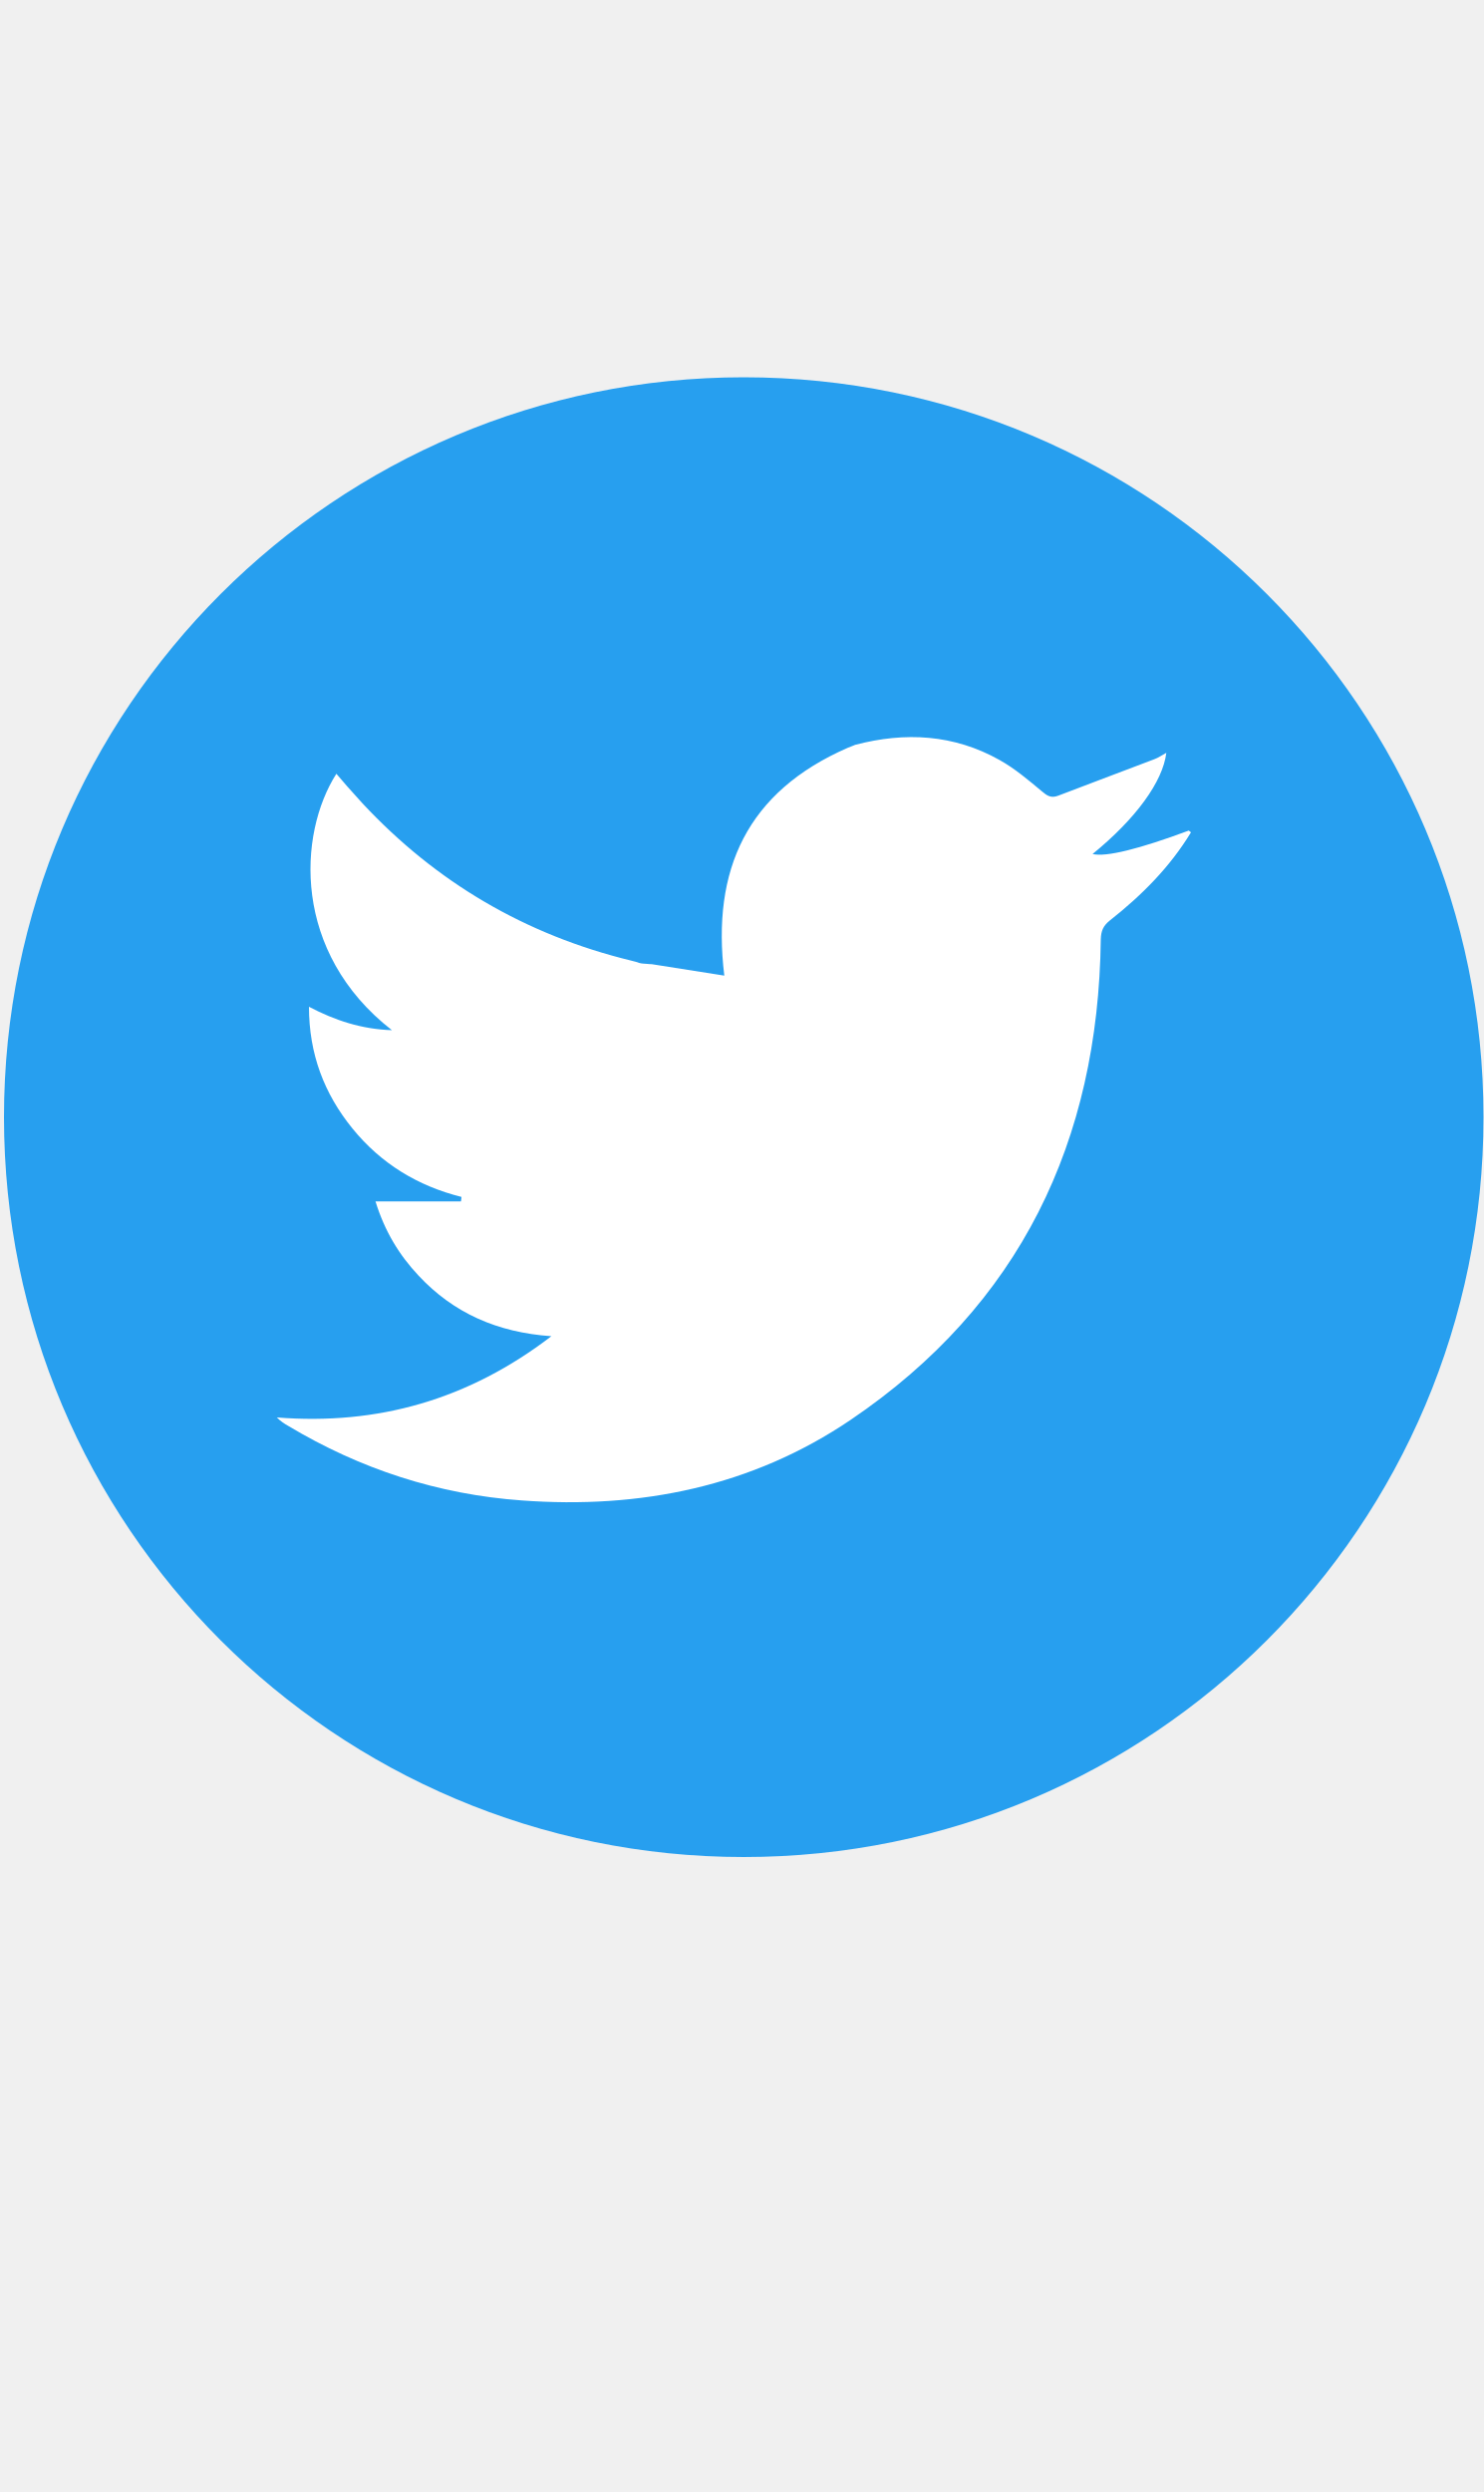
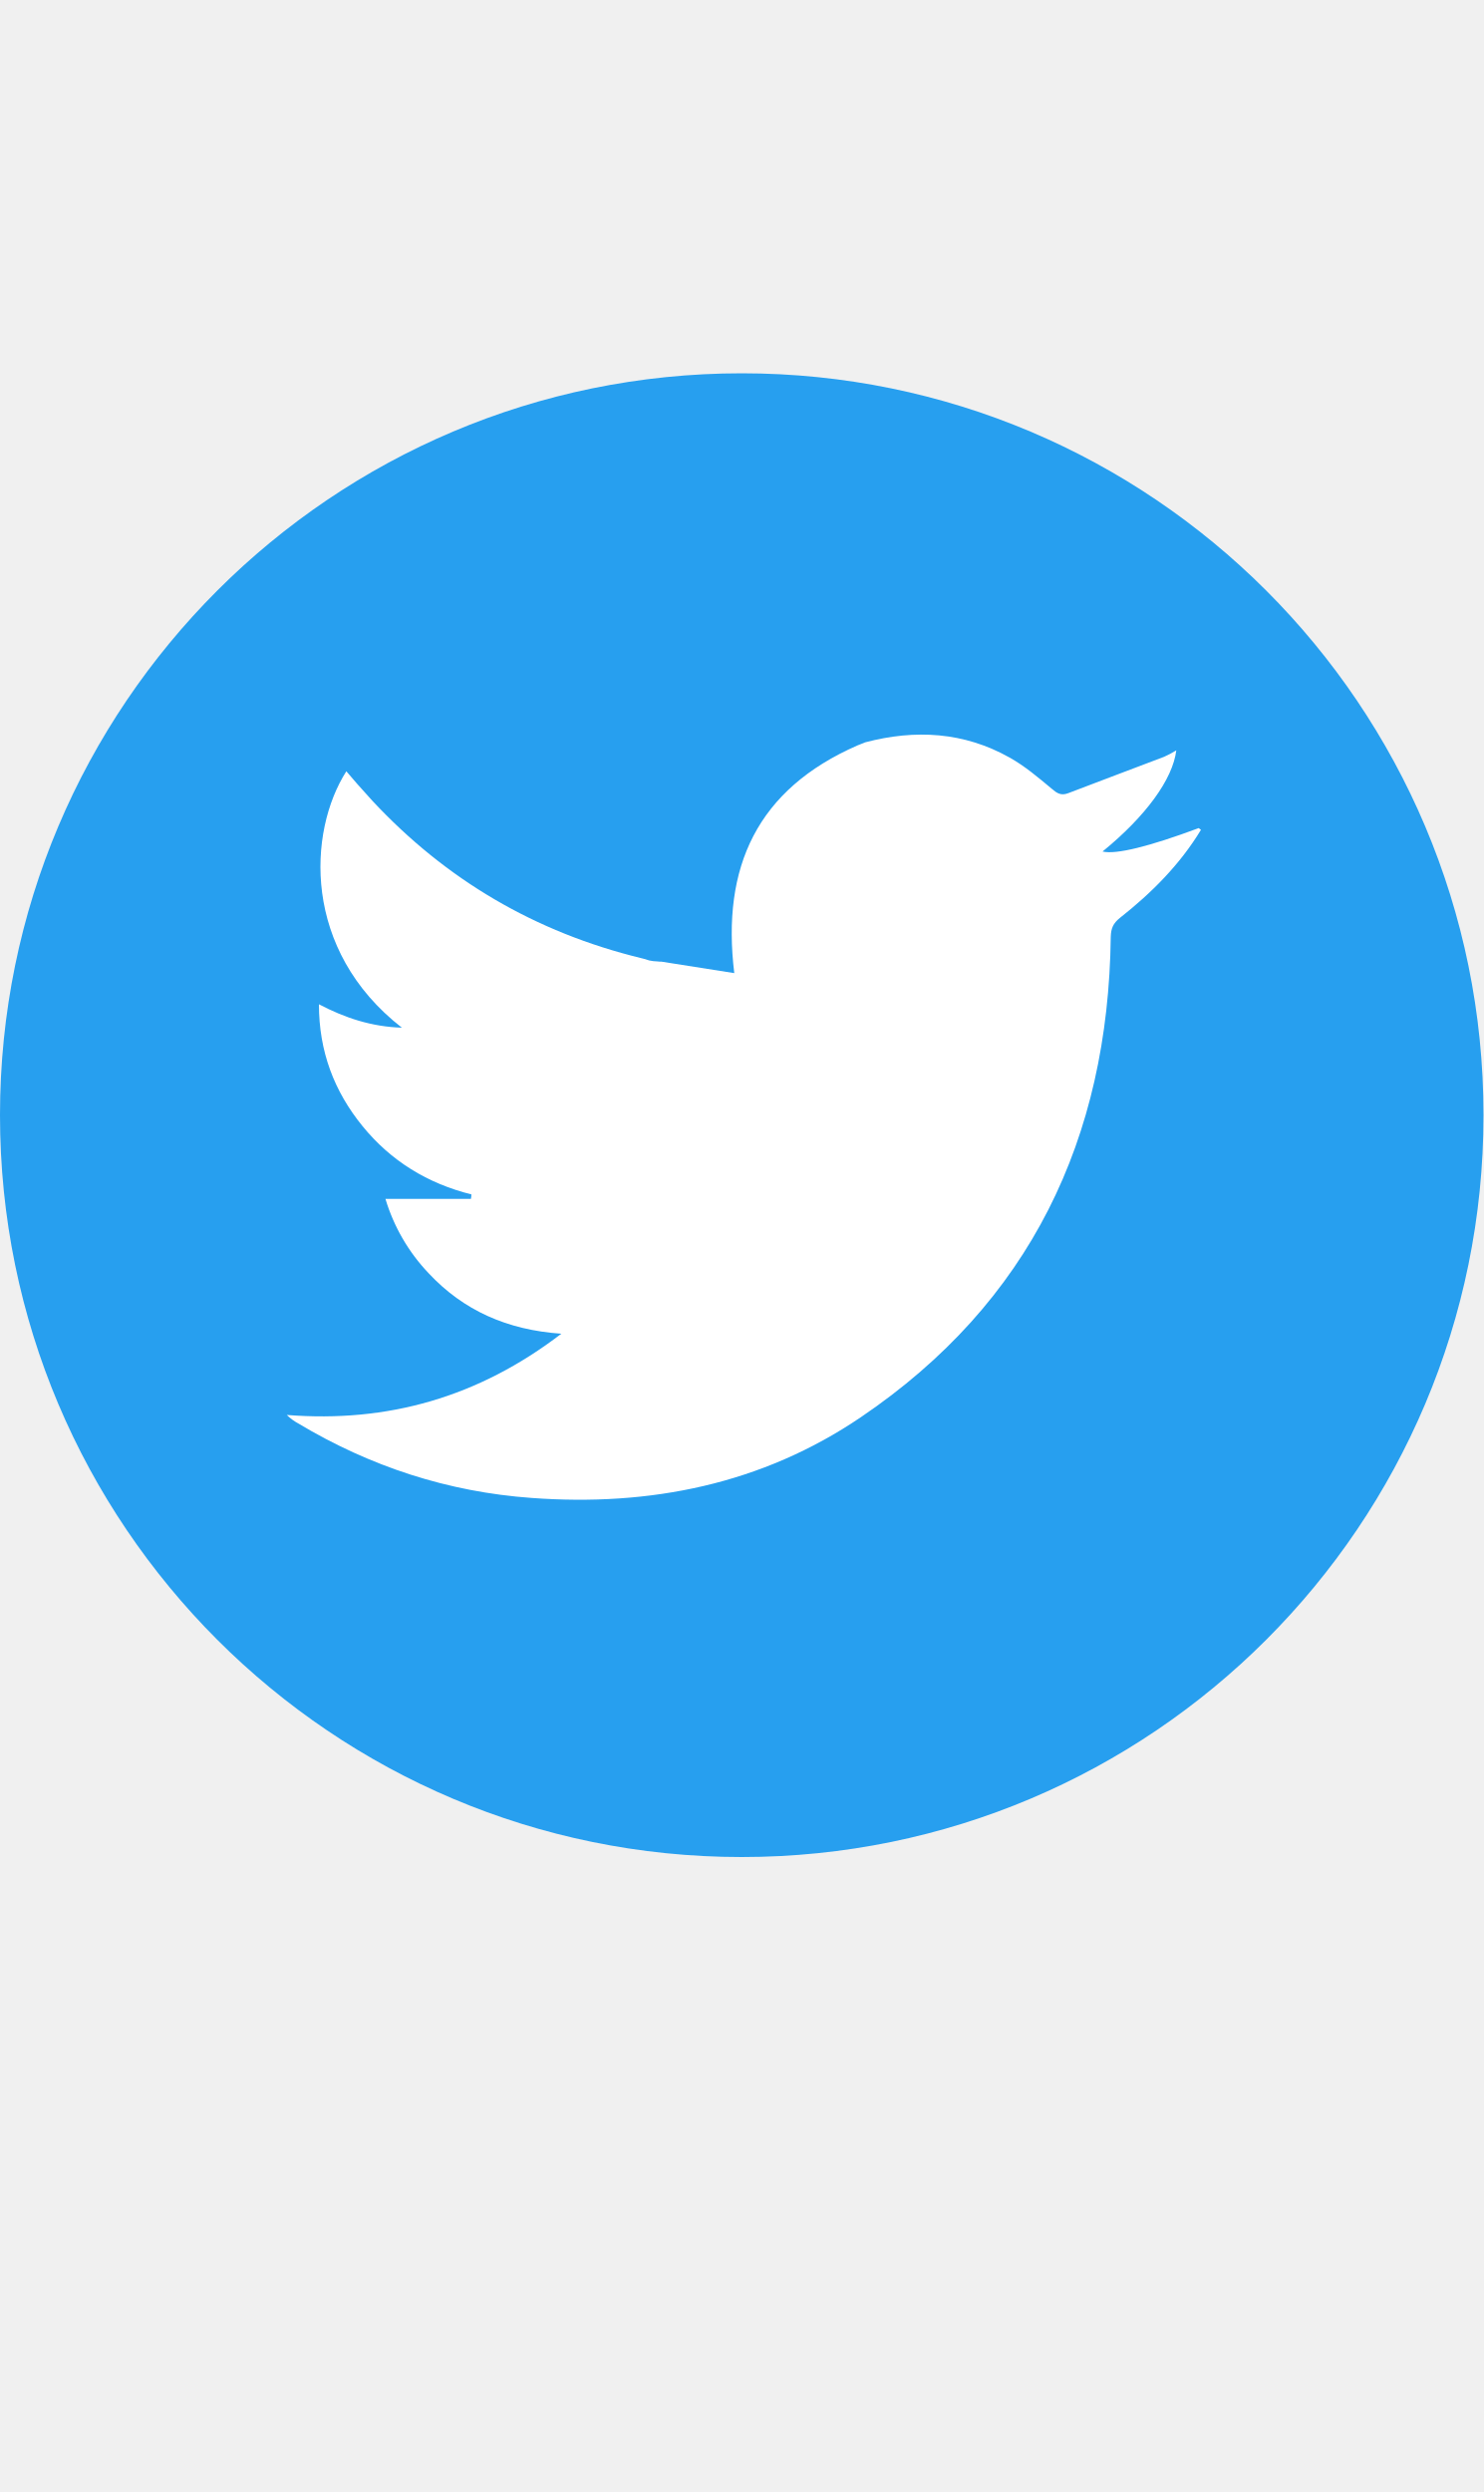
- <svg xmlns="http://www.w3.org/2000/svg" version="1.1" id="Layer_1" x="0px" y="0px" viewBox="0 0 595.3 1000" style="enable-background:new 0 0 595.3 1000;" xml:space="preserve">
-   <style type="text/css">
- 	.st0{fill:#279FEF;}
- 	.st1{fill:#FFFFFF;}
- </style>
-   <circle class="st0" cx="298.5" cy="448.3" r="296.9" />
-   <path class="st1" d="M478,334c-8.5,14-19.8,25.3-32.6,35.4c-2.6,2.1-3.5,4.1-3.6,7.5c-1,81.1-32.4,146.8-100.3,192.8  c-39.7,26.9-84.6,35.9-132.1,32.4c-33.6-2.4-64.8-12.6-93.7-29.9c-1.6-0.9-3.1-1.9-4.6-3.4c40.5,3.2,76.9-7.1,110.2-32.6  c-21.7-1.5-39.3-9.3-53.3-24.3c-7.8-8.3-13.6-17.8-17.3-29.8c11.8,0,23,0,34.3,0c0.1-0.6,0.2-1.2,0.2-1.8  c-17.6-4.4-32.3-13.4-43.7-27.4c-11.4-14-17.5-30-17.5-48.9c10.5,5.5,21.1,9,33.3,9.4c-40.1-31.2-37.8-78.6-22.3-102.9  c1.3,1.5,2.6,3,4.3,5c2.3,2.6,4.3,4.8,6.2,6.9c29.5,31.6,65.2,52.7,107.9,63.1c1.4,0.4,2.2,0.5,3.1,0.9c1.1,0.3,2,0.3,3.3,0.4  c0.8,0.1,1.2,0.1,1.7,0.1c9.6,1.5,19.1,3,29.2,4.6c-5.2-42.6,9.2-73.8,49.5-91.4c1.4-0.5,2.2-0.9,3-1.2c20.1-5.3,39.7-4.2,58,6.1  c6.1,3.4,11.5,8,16.9,12.5c2.1,1.8,3.7,2.9,6.6,1.8c12.8-4.9,25.6-9.7,38.5-14.6c1.7-0.6,3.2-1.7,4.9-2.6  c-1.4,11.6-12.3,26.5-29.6,40.6c5.4,1.3,18.7-2,38.6-9.4C477.8,333.8,478,334,478,334z" />
+ <svg xmlns="http://www.w3.org/2000/svg" id="Layer_1" data-name="Layer 1" viewBox="0 0 595.3 1000">
+   <defs>
+     <style>.cls-1{fill:#279fef;}.cls-2{fill:#fff;}</style>
+   </defs>
+   <circle class="cls-1" cx="297.7" cy="447.5" r="297.7" />
+   <path class="cls-2" d="M482,333c-8.5,14-19.8,25.3-32.6,35.4-2.6,2.1-3.5,4.1-3.6,7.5-1,81.1-32.4,146.8-100.3,192.8-39.7,26.9-84.6,35.9-132.1,32.4-33.6-2.4-64.8-12.6-93.7-29.9a20.2,20.2,0,0,1-4.6-3.4c40.5,3.2,76.9-7.1,110.2-32.6-21.7-1.5-39.3-9.3-53.3-24.3a74.21,74.21,0,0,1-17.3-29.8H189a11,11,0,0,0,.2-1.8c-17.6-4.4-32.3-13.4-43.7-27.4S128,421.9,128,403c10.5,5.5,21.1,9,33.3,9.4-40.1-31.2-37.8-78.6-22.3-102.9,1.3,1.5,2.6,3,4.3,5,2.3,2.6,4.3,4.8,6.2,6.9,29.5,31.6,65.2,52.7,107.9,63.1a24.63,24.63,0,0,1,3.1.9,16.56,16.56,0,0,0,3.3.4,11.56,11.56,0,0,0,1.7.1c9.6,1.5,19.1,3,29.2,4.6-5.2-42.6,9.2-73.8,49.5-91.4,1.4-.5,2.2-.9,3-1.2,20.1-5.3,39.7-4.2,58,6.1,6.1,3.4,11.5,8,16.9,12.5,2.1,1.8,3.7,2.9,6.6,1.8,12.8-4.9,25.6-9.7,38.5-14.6a38.74,38.74,0,0,0,4.9-2.6c-1.4,11.6-12.3,26.5-29.6,40.6,5.4,1.3,18.7-2,38.6-9.4A8.42,8.42,0,0,1,482,333Z" />
</svg>
